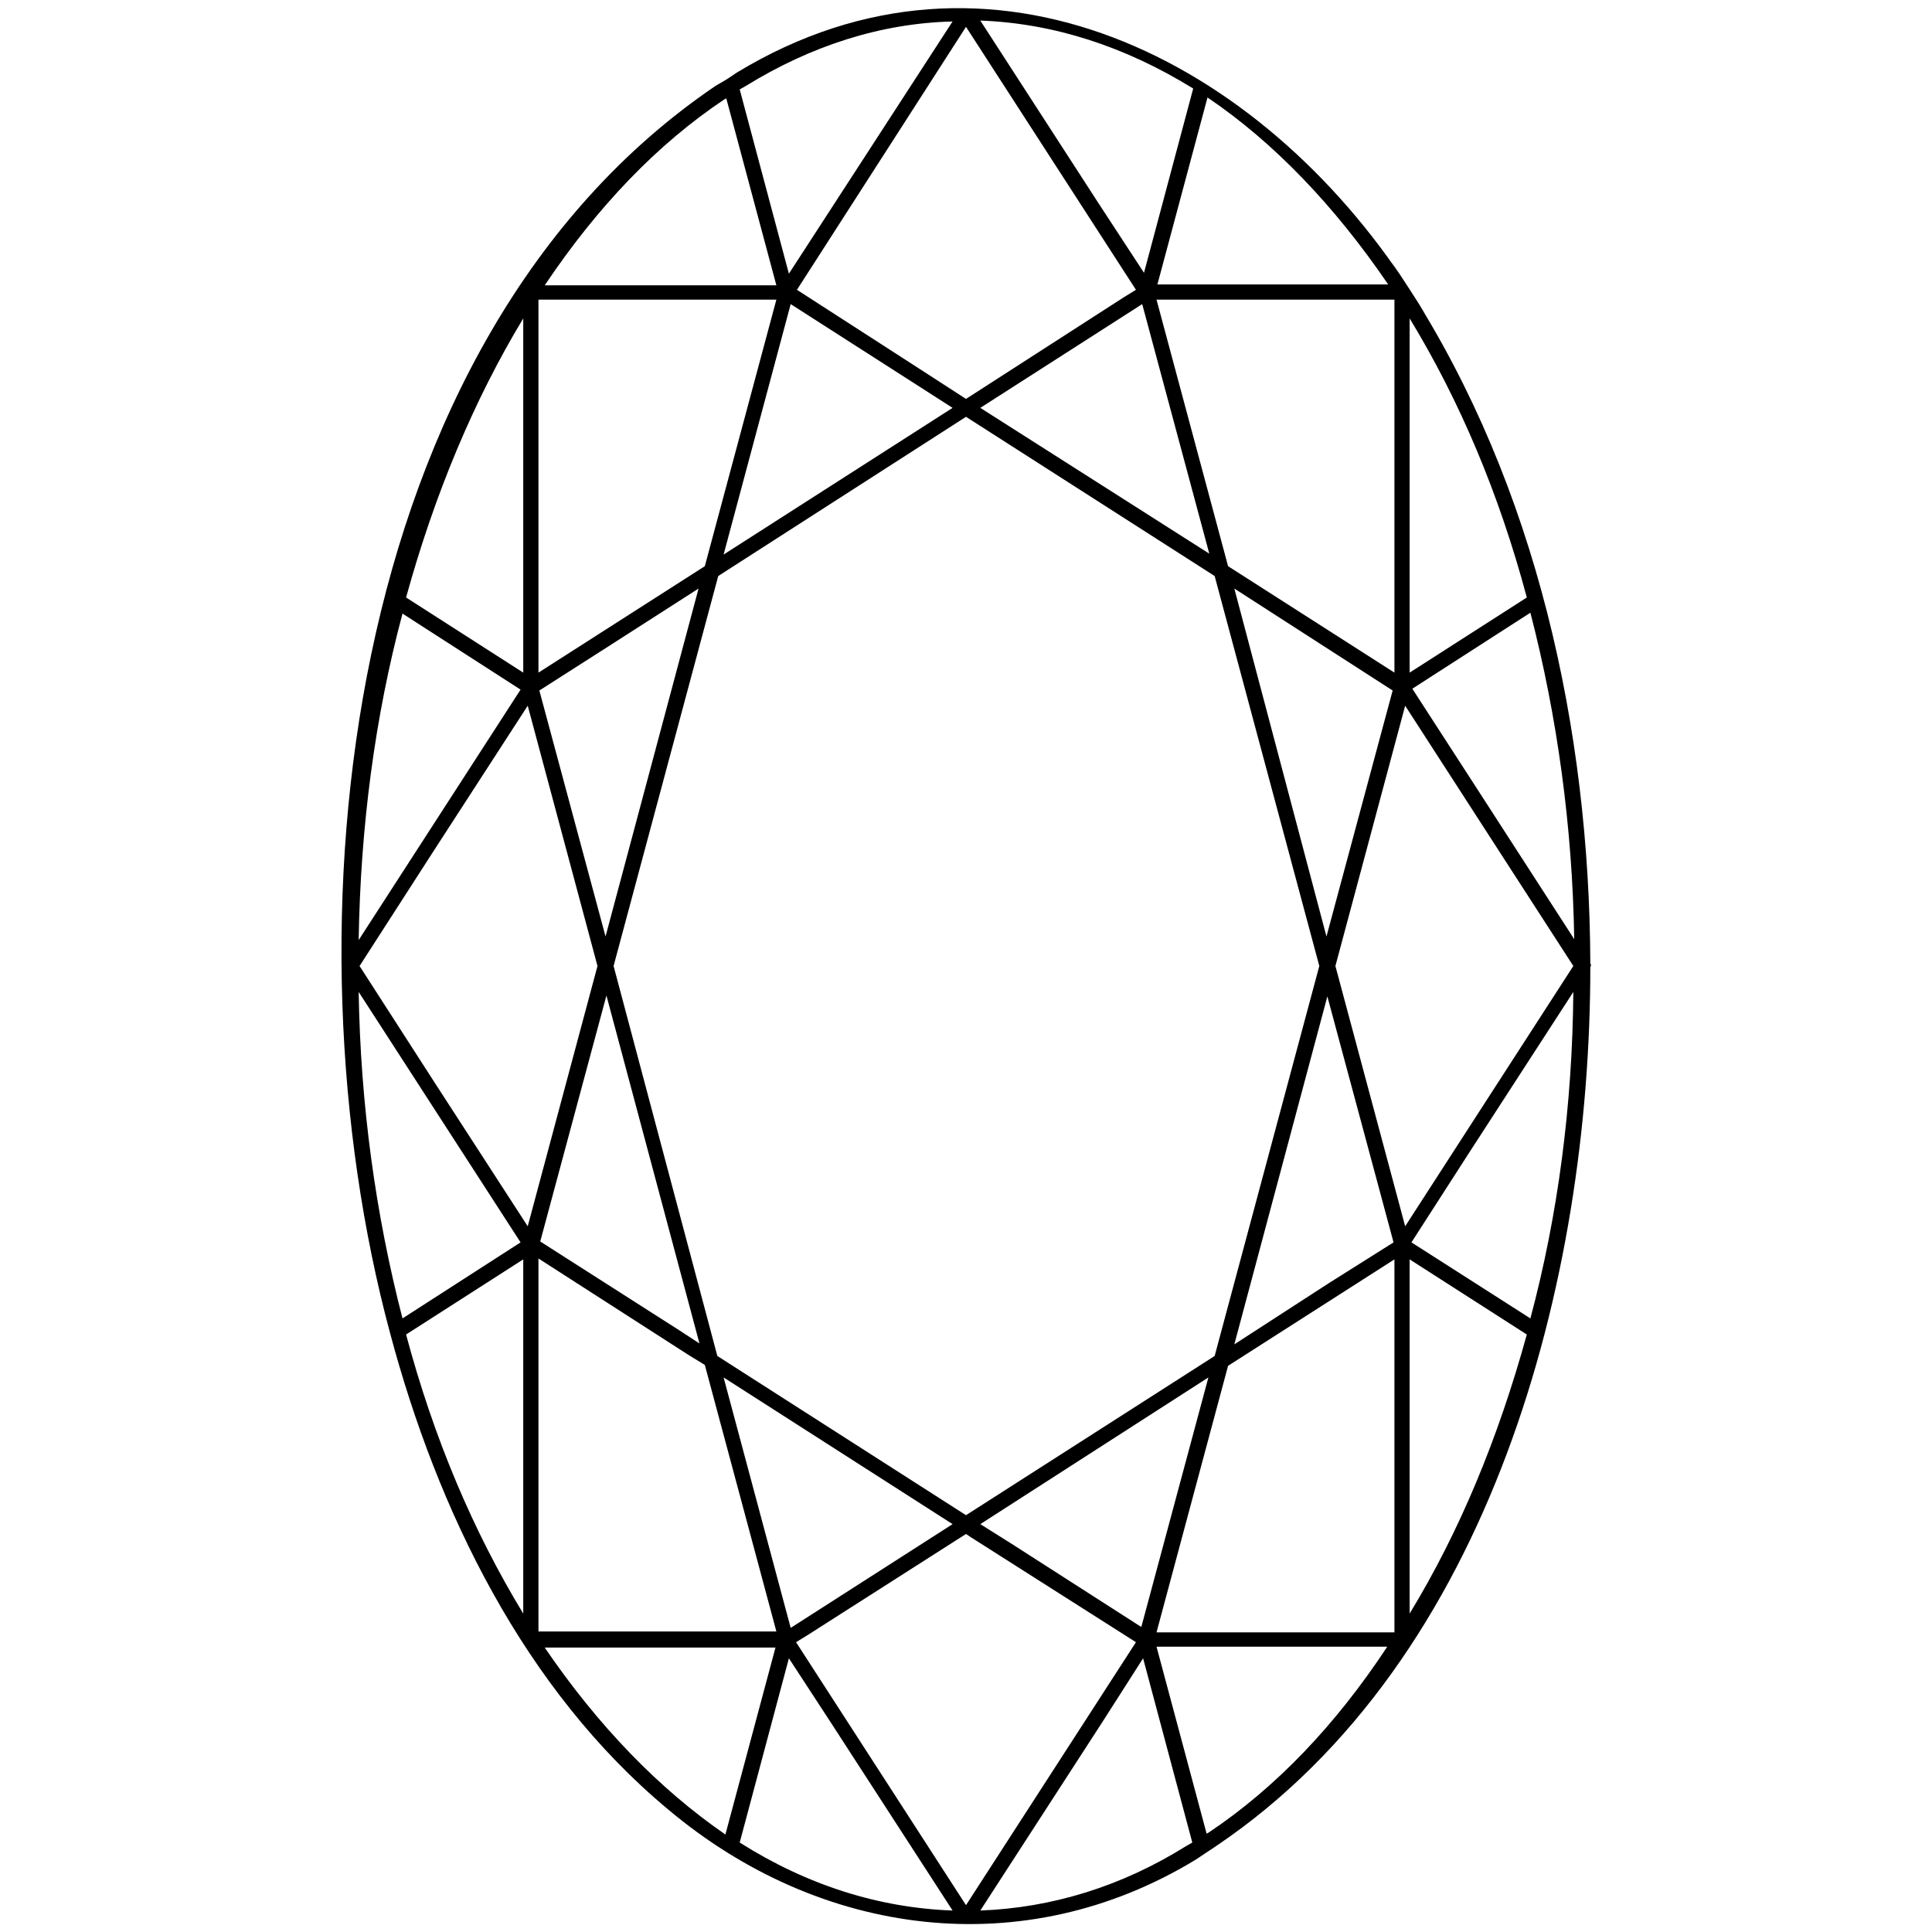
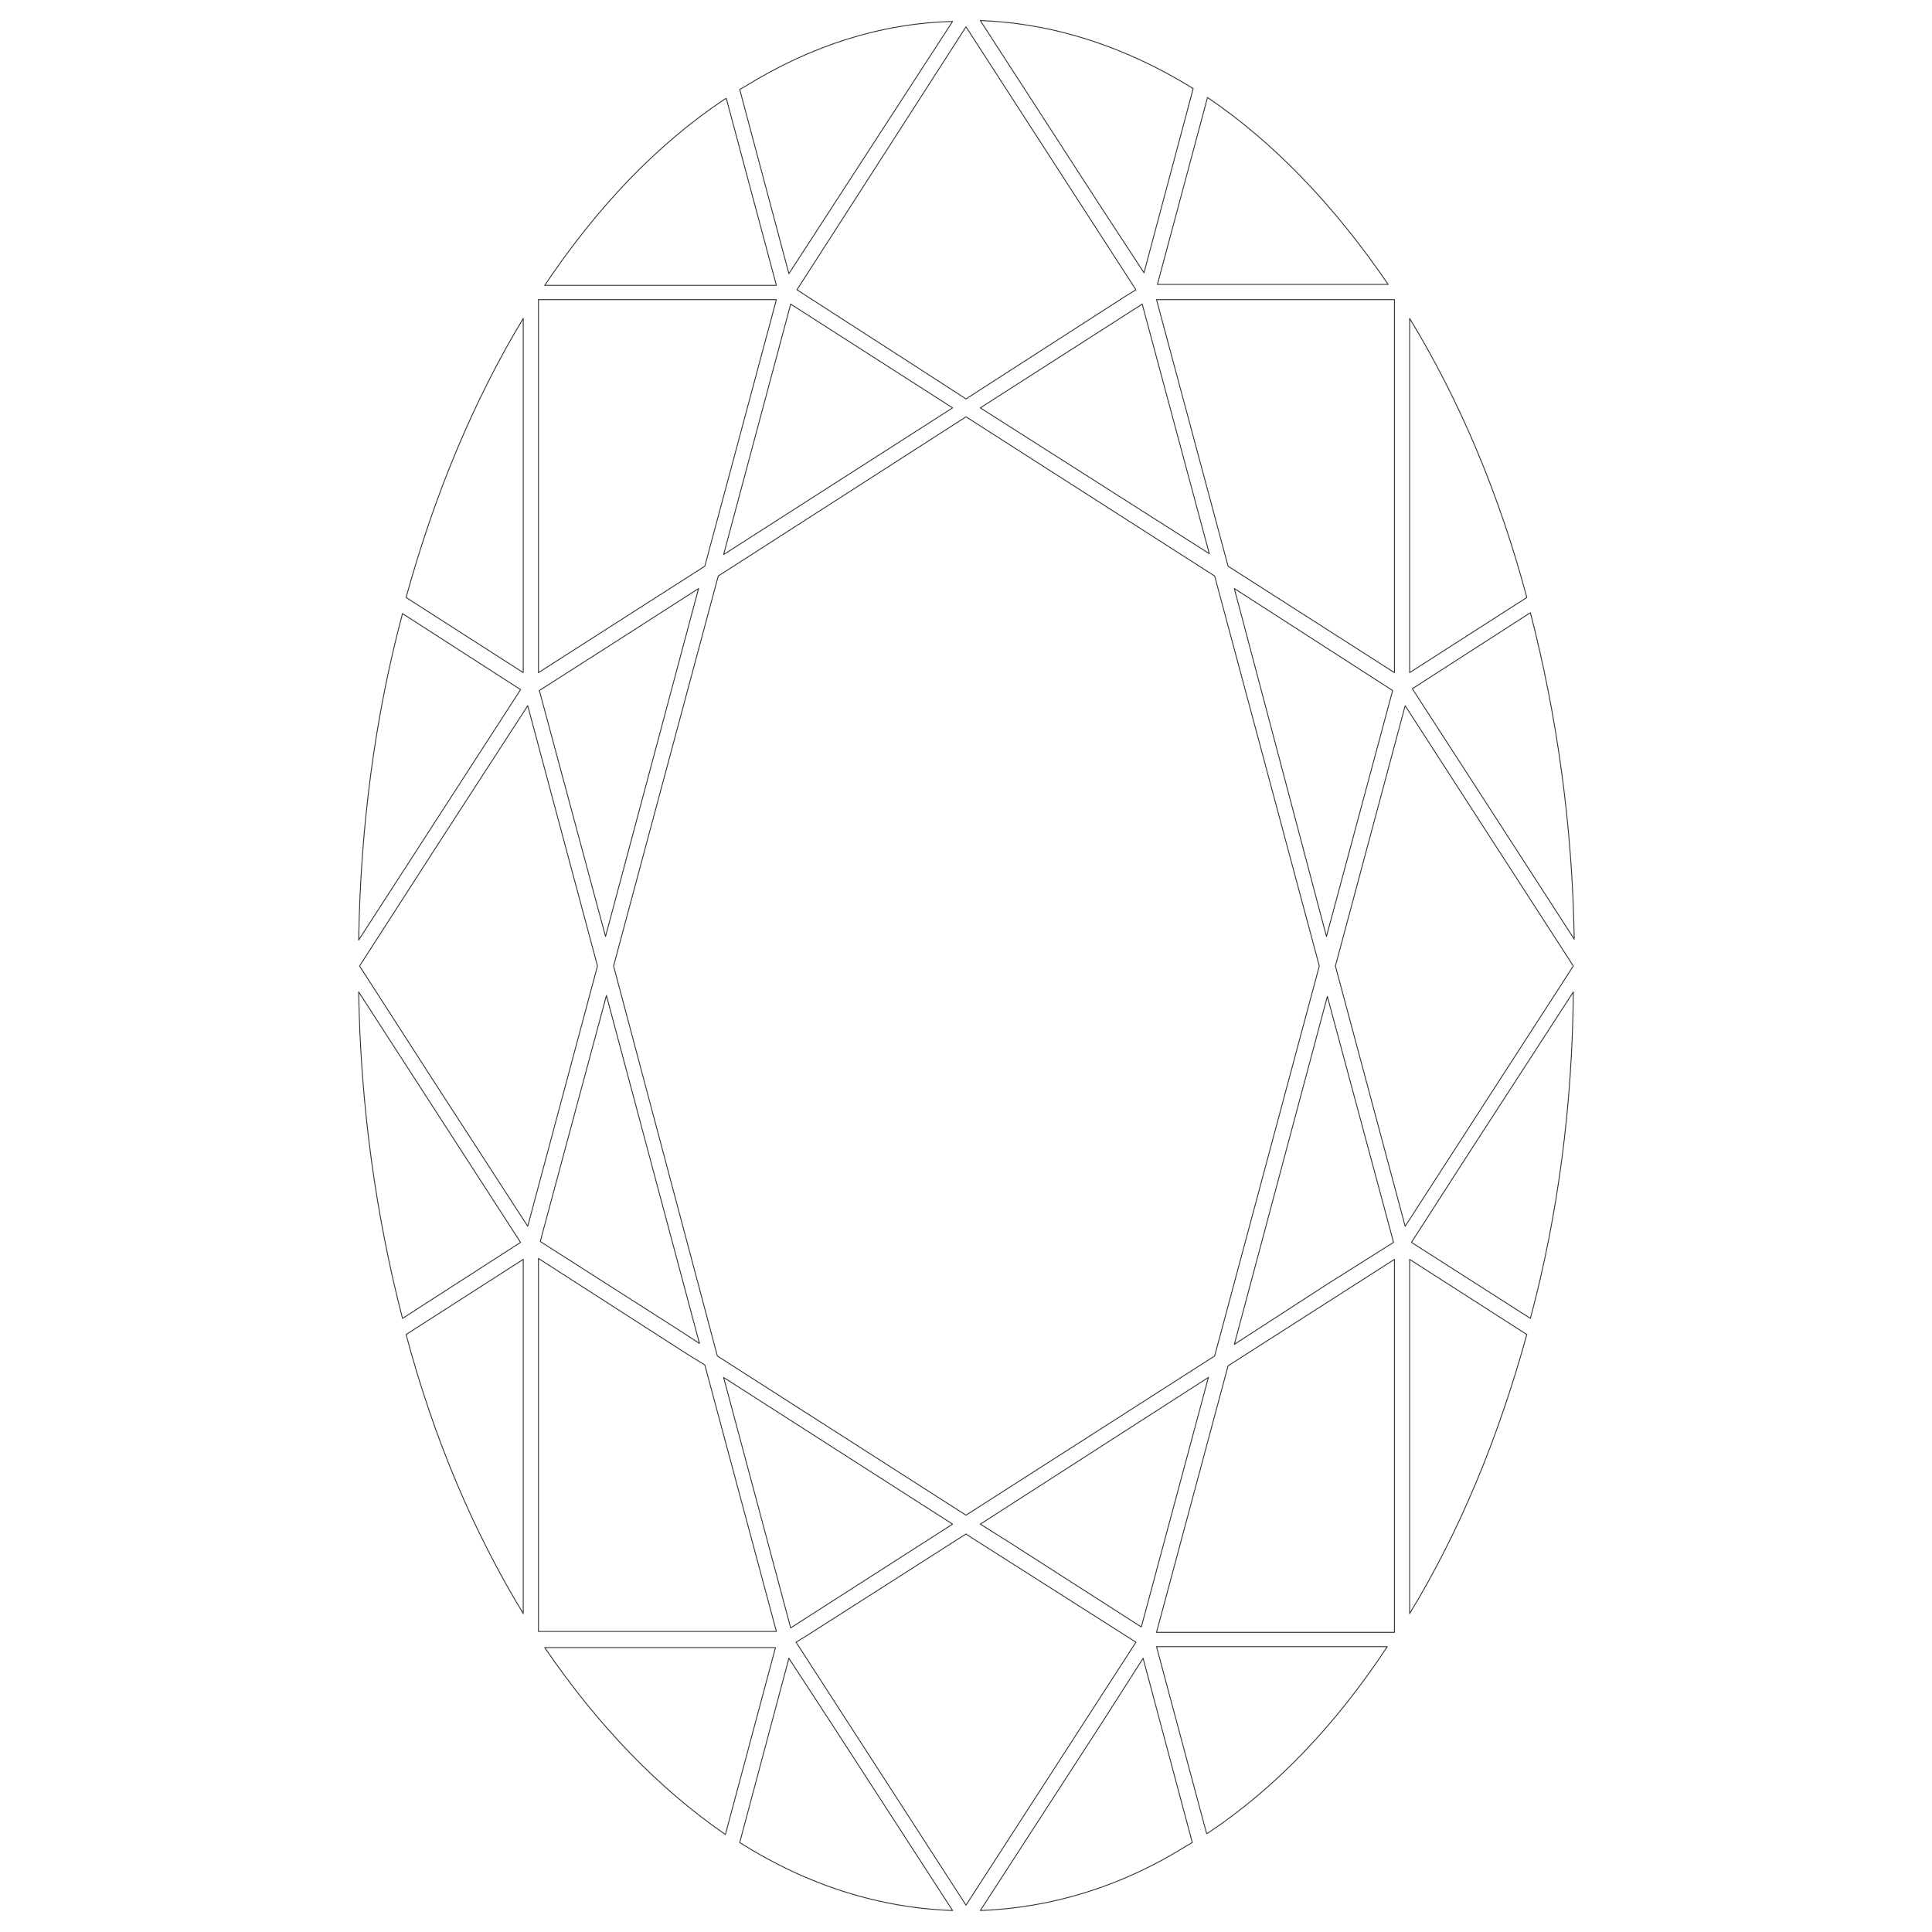
- <svg xmlns="http://www.w3.org/2000/svg" version="1.1" x="0px" y="0px" viewBox="0 0 216 216" enable-background="new 0 0 216 216" xml:space="preserve">
-   <path d="M157.5,32.2C141,6.8,110.8-9.1,82.4,8.1l-1.2,0.8c0,0,0,0,0,0L80,9.6C38,38.1,31.5,104,43.6,149l0,0  c5.3,19.9,15,39.9,31.1,53.3c17,14.3,39.8,17.3,59,5.6l1.2-0.8c0,0,0,0,0,0l1.2-0.8c30.7-20.8,41.7-63.2,41.7-98.2  c0.1-0.1,0.1-0.2,0-0.4C177.7,81.6,171.8,54.4,157.5,32.2C150.9,22.1,164,42.3,157.5,32.2z M129.3,182.5l8-29.8l18.6-11.9v41.7  H129.3z M127,183.6l-19,29.4l-19-29.4l1.3-0.8l17.7-11.3l0.6,0.4L127,183.6z M89.1,32.4L108,3l19,29.4l-1.3,0.8L108,44.6l-5.1-3.3  L89.1,32.4z M148.5,143.5l-10.5,6.8l10.4-38.9l7.4,27.5L148.5,143.5z M155.7,77.2l-7.4,27.5L138,65.8L155.7,77.2z M147.5,108  l-11.7,43.6l-27.8,17.8l-27.8-17.8L68.6,108l11.7-43.6L108,46.6l27.8,17.8L147.5,108z M109.6,45.6L127.7,34l7.5,27.9L109.6,45.6z   M80.9,62L88.4,34l18.1,11.6L80.9,62z M78.1,65.8l-10.4,38.9l-7.4-27.5l7.2-4.6L78.1,65.8z M106.5,170.4L88.4,182L80.9,154  L106.5,170.4z M59,78.9l7.8,29.1L59,137.1l-10.3-15.9L40.2,108l8.5-13.2L59,78.9z M60.4,138.8l7.4-27.5l10.4,38.9l-2.3-1.5  L60.4,138.8z M109.6,170.4l25.5-16.4l-7.5,27.9l-14.5-9.3L109.6,170.4z M157.6,75.2V35.6c5.6,9.2,10,19.6,13.1,31.2L157.6,75.2z   M155.9,75.2l-18.6-11.9l-8-29.8h26.6V75.2z M78.8,63.3L60.2,75.2V33.5h26.6L78.8,63.3z M58.2,138.9L45,147.4  c-3-11.6-4.7-23.9-4.9-36.5L58.2,138.9z M58.5,140.8v39.6c-5.6-9.2-10-19.6-13.1-31.2L58.5,140.8z M60.2,140.7L77,151.5l1.8,1.1  l8,29.8H60.2V140.7z M157.1,137.1l-7.8-29.1l7.8-29.1l9.3,14.4l9.5,14.7l-9.5,14.7L157.1,137.1z M164.5,87.2L157.9,77l13.2-8.5  c3,11.6,4.7,23.9,4.9,36.5L164.5,87.2z M155.2,31.8h-25.8l5.6-20.9C142.4,15.9,149.2,23,155.2,31.8z M133.4,9.9l-5.5,20.6l-5.1-7.8  L109.6,2.3C117.8,2.6,125.8,5.2,133.4,9.9z M106.5,2.4l-1.3,2L88.2,30.6L82.7,10l0.7-0.4C90.7,5.1,98.5,2.6,106.5,2.4z M81,11.1  l0.2-0.1l5.6,20.9H60.9C66.8,23.1,73.5,16.1,81,11.1z M58.5,75.2l-13.1-8.4c3.2-11.6,7.6-22.1,13.1-31.2V75.2z M45,68.6l13.2,8.5  l-18.1,28C40.3,92.5,41.9,80.2,45,68.6z M60.9,184.2h25.8l-5.6,20.9C73.7,200,66.9,193,60.9,184.2z M82.7,206l5.5-20.6l4.7,7.2  l13.6,21C98.3,213.3,90.3,210.8,82.7,206z M109.6,213.6l13.6-21l4.6-7.2l5.5,20.6l-0.7,0.4C125.4,210.9,117.6,213.3,109.6,213.6z   M135.1,204.9l-0.2,0.1l-5.6-20.9h25.8C149.3,192.9,142.6,199.9,135.1,204.9z M157.6,140.8l13.1,8.4c-3.2,11.6-7.5,22-13.1,31.2  V140.8z M171.1,147.4l-12.2-7.8l-1.1-0.7l6.5-10.1l11.6-17.9C175.8,123.5,174.2,135.8,171.1,147.4z" />
+ <svg xmlns="http://www.w3.org/2000/svg" x="0px" y="0px" viewBox="0 0 216 216">
+   <path d="M 171.1 147.4 C 174.2 135.8 175.8 123.5 175.9 110.9 L 164.3 128.8 L 157.8 138.9 L 158.9 139.6 L 171.1 147.4 Z" style="fill: rgb(255, 255, 255); stroke-width: 0.1; stroke-linejoin: round; stroke: rgb(51, 51, 51);" />
+   <path d="M 129.3 182.5 L 155.9 182.5 L 155.9 140.8 L 137.3 152.7 L 129.3 182.5 Z" style="fill: rgb(255, 255, 255); stroke-width: 0.1; stroke-linejoin: round; stroke: rgb(51, 51, 51);" />
+   <path d="M 127 183.6 L 108.6 171.9 L 108 171.5 L 90.3 182.8 L 89 183.6 L 108 213 L 127 183.6 Z" style="fill: rgb(255, 255, 255); stroke-width: 0.1; stroke-linejoin: round; stroke: rgb(51, 51, 51);" />
+   <path d="M 89.1 32.4 L 102.9 41.3 L 108 44.6 L 125.7 33.2 L 127 32.4 L 108 3 L 89.1 32.4 Z" style="fill: rgb(255, 255, 255); stroke-width: 0.1; stroke-linejoin: round; stroke: rgb(51, 51, 51);" />
+   <path d="M 148.5 143.5 L 155.8 138.9 L 148.4 111.4 L 138 150.3 L 148.5 143.5 Z" style="fill: rgb(255, 255, 255); stroke-width: 0.1; stroke-linejoin: round; stroke: rgb(51, 51, 51);" />
+   <path d="M 155.7 77.2 L 138 65.8 L 148.3 104.7 L 155.7 77.2 Z" style="fill: rgb(255, 255, 255); stroke-width: 0.1; stroke-linejoin: round; stroke: rgb(51, 51, 51);" />
+   <path d="M 147.5 108 L 135.8 64.4 L 108 46.6 L 80.3 64.4 L 68.6 108 L 80.2 151.6 L 108 169.4 L 135.8 151.6 L 147.5 108 Z" style="fill: rgb(255, 255, 255); stroke-width: 0.1; stroke-linejoin: round; stroke: rgb(51, 51, 51);" />
+   <path d="M 109.6 45.6 L 135.2 61.9 L 127.7 34 L 109.6 45.6 Z" style="fill: rgb(255, 255, 255); stroke-width: 0.1; stroke-linejoin: round; stroke: rgb(51, 51, 51);" />
+   <path d="M 80.9 62 L 106.5 45.6 L 88.4 34 L 80.9 62 Z" style="fill: rgb(255, 255, 255); stroke-width: 0.1; stroke-linejoin: round; stroke: rgb(51, 51, 51);" />
+   <path d="M 78.1 65.8 L 67.5 72.6 L 60.3 77.2 L 67.7 104.7 L 78.1 65.8 Z" style="fill: rgb(255, 255, 255); stroke-width: 0.1; stroke-linejoin: round; stroke: rgb(51, 51, 51);" />
+   <path d="M 106.5 170.4 L 80.9 154 L 88.4 182 L 106.5 170.4 Z" style="fill: rgb(255, 255, 255); stroke-width: 0.1; stroke-linejoin: round; stroke: rgb(51, 51, 51);" />
+   <path d="M 59 78.9 L 48.7 94.8 L 40.2 108 L 48.7 121.2 L 59 137.1 L 66.8 108 L 59 78.9 Z" style="fill: rgb(255, 255, 255); stroke-width: 0.1; stroke-linejoin: round; stroke: rgb(51, 51, 51);" />
+   <path d="M 60.4 138.8 L 75.9 148.7 L 78.2 150.2 L 67.8 111.3 L 60.4 138.8 Z" style="fill: rgb(255, 255, 255); stroke-width: 0.1; stroke-linejoin: round; stroke: rgb(51, 51, 51);" />
+   <path d="M 109.6 170.4 L 113.1 172.6 L 127.6 181.9 L 135.1 154 L 109.6 170.4 Z" style="fill: rgb(255, 255, 255); stroke-width: 0.1; stroke-linejoin: round; stroke: rgb(51, 51, 51);" />
+   <path d="M 157.6 75.2 L 170.7 66.8 C 167.6 55.2 163.2 44.8 157.6 35.6 L 157.6 75.2 Z" style="fill: rgb(255, 255, 255); stroke-width: 0.1; stroke-linejoin: round; stroke: rgb(51, 51, 51);" />
+   <path d="M 155.9 75.2 L 155.9 33.5 L 129.3 33.5 L 137.3 63.3 L 155.9 75.2 Z" style="fill: rgb(255, 255, 255); stroke-width: 0.1; stroke-linejoin: round; stroke: rgb(51, 51, 51);" />
+   <path d="M 78.8 63.3 L 86.8 33.5 L 60.2 33.5 L 60.2 75.2 L 78.8 63.3 Z" style="fill: rgb(255, 255, 255); stroke-width: 0.1; stroke-linejoin: round; stroke: rgb(51, 51, 51);" />
+   <path d="M 58.2 138.9 L 40.1 110.9 C 40.3 123.5 42 135.8 45 147.4 L 58.2 138.9 Z" style="fill: rgb(255, 255, 255); stroke-width: 0.1; stroke-linejoin: round; stroke: rgb(51, 51, 51);" />
+   <path d="M 58.5 140.8 L 45.4 149.2 C 48.5 160.8 52.9 171.2 58.5 180.4 L 58.5 140.8 Z" style="fill: rgb(255, 255, 255); stroke-width: 0.1; stroke-linejoin: round; stroke: rgb(51, 51, 51);" />
+   <path d="M 60.2 140.7 L 60.2 182.4 L 86.8 182.4 L 78.8 152.6 L 77 151.5 L 60.2 140.7 Z" style="fill: rgb(255, 255, 255); stroke-width: 0.1; stroke-linejoin: round; stroke: rgb(51, 51, 51);" />
+   <path d="M 157.1 137.1 L 166.4 122.7 L 175.9 108 L 166.4 93.3 L 157.1 78.9 L 149.3 108 L 157.1 137.1 Z" style="fill: rgb(255, 255, 255); stroke-width: 0.1; stroke-linejoin: round; stroke: rgb(51, 51, 51);" />
+   <path d="M 164.5 87.2 L 176 105 C 175.8 92.4 174.1 80.1 171.1 68.5 L 157.9 77 L 164.5 87.2 Z" style="fill: rgb(255, 255, 255); stroke-width: 0.1; stroke-linejoin: round; stroke: rgb(51, 51, 51);" />
+   <path d="M 155.2 31.8 C 149.2 23 142.4 15.9 135 10.9 L 129.4 31.8 L 155.2 31.8 Z" style="fill: rgb(255, 255, 255); stroke-width: 0.1; stroke-linejoin: round; stroke: rgb(51, 51, 51);" />
+   <path d="M 133.4 9.9 C 125.8 5.2 117.8 2.6 109.6 2.3 L 122.8 22.7 L 127.9 30.5 L 133.4 9.9 Z" style="fill: rgb(255, 255, 255); stroke-width: 0.1; stroke-linejoin: round; stroke: rgb(51, 51, 51);" />
+   <path d="M 106.5 2.4 C 98.5 2.6 90.7 5.1 83.4 9.6 L 82.7 10 L 88.2 30.6 L 105.2 4.4 L 106.5 2.4 Z" style="fill: rgb(255, 255, 255); stroke-width: 0.1; stroke-linejoin: round; stroke: rgb(51, 51, 51);" />
+   <path d="M 81 11.1 C 73.5 16.1 66.8 23.1 60.9 31.9 L 86.8 31.9 L 81.2 11 L 81 11.1 Z" style="fill: rgb(255, 255, 255); stroke-width: 0.1; stroke-linejoin: round; stroke: rgb(51, 51, 51);" />
+   <path d="M 58.5 75.2 L 58.5 35.6 C 53 44.7 48.6 55.2 45.4 66.8 L 58.5 75.2 Z" style="fill: rgb(255, 255, 255); stroke-width: 0.1; stroke-linejoin: round; stroke: rgb(51, 51, 51);" />
+   <path d="M 45 68.6 C 41.9 80.2 40.3 92.5 40.1 105.1 L 58.2 77.1 L 45 68.6 Z" style="fill: rgb(255, 255, 255); stroke-width: 0.1; stroke-linejoin: round; stroke: rgb(51, 51, 51);" />
+   <path d="M 60.9 184.2 C 66.9 193 73.7 200 81.1 205.1 L 86.7 184.2 L 60.9 184.2 Z" style="fill: rgb(255, 255, 255); stroke-width: 0.1; stroke-linejoin: round; stroke: rgb(51, 51, 51);" />
+   <path d="M 82.7 206 C 90.3 210.8 98.3 213.3 106.5 213.6 L 92.9 192.6 L 88.2 185.4 L 82.7 206 Z" style="fill: rgb(255, 255, 255); stroke-width: 0.1; stroke-linejoin: round; stroke: rgb(51, 51, 51);" />
+   <path d="M 109.6 213.6 C 117.6 213.3 125.4 210.9 132.6 206.4 L 133.3 206 L 127.8 185.4 L 123.2 192.6 L 109.6 213.6 Z" style="fill: rgb(255, 255, 255); stroke-width: 0.1; stroke-linejoin: round; stroke: rgb(51, 51, 51);" />
+   <path d="M 135.1 204.9 C 142.6 199.9 149.3 192.9 155.1 184.1 L 129.3 184.1 L 134.9 205 L 135.1 204.9 Z" style="fill: rgb(255, 255, 255); stroke-width: 0.1; stroke-linejoin: round; stroke: rgb(51, 51, 51);" />
+   <path d="M 157.6 140.8 L 157.6 180.4 C 163.2 171.2 167.5 160.8 170.7 149.2 L 157.6 140.8 Z" style="fill: rgb(255, 255, 255); stroke-width: 0.1; stroke-linejoin: round; stroke: rgb(51, 51, 51);" />
</svg>
